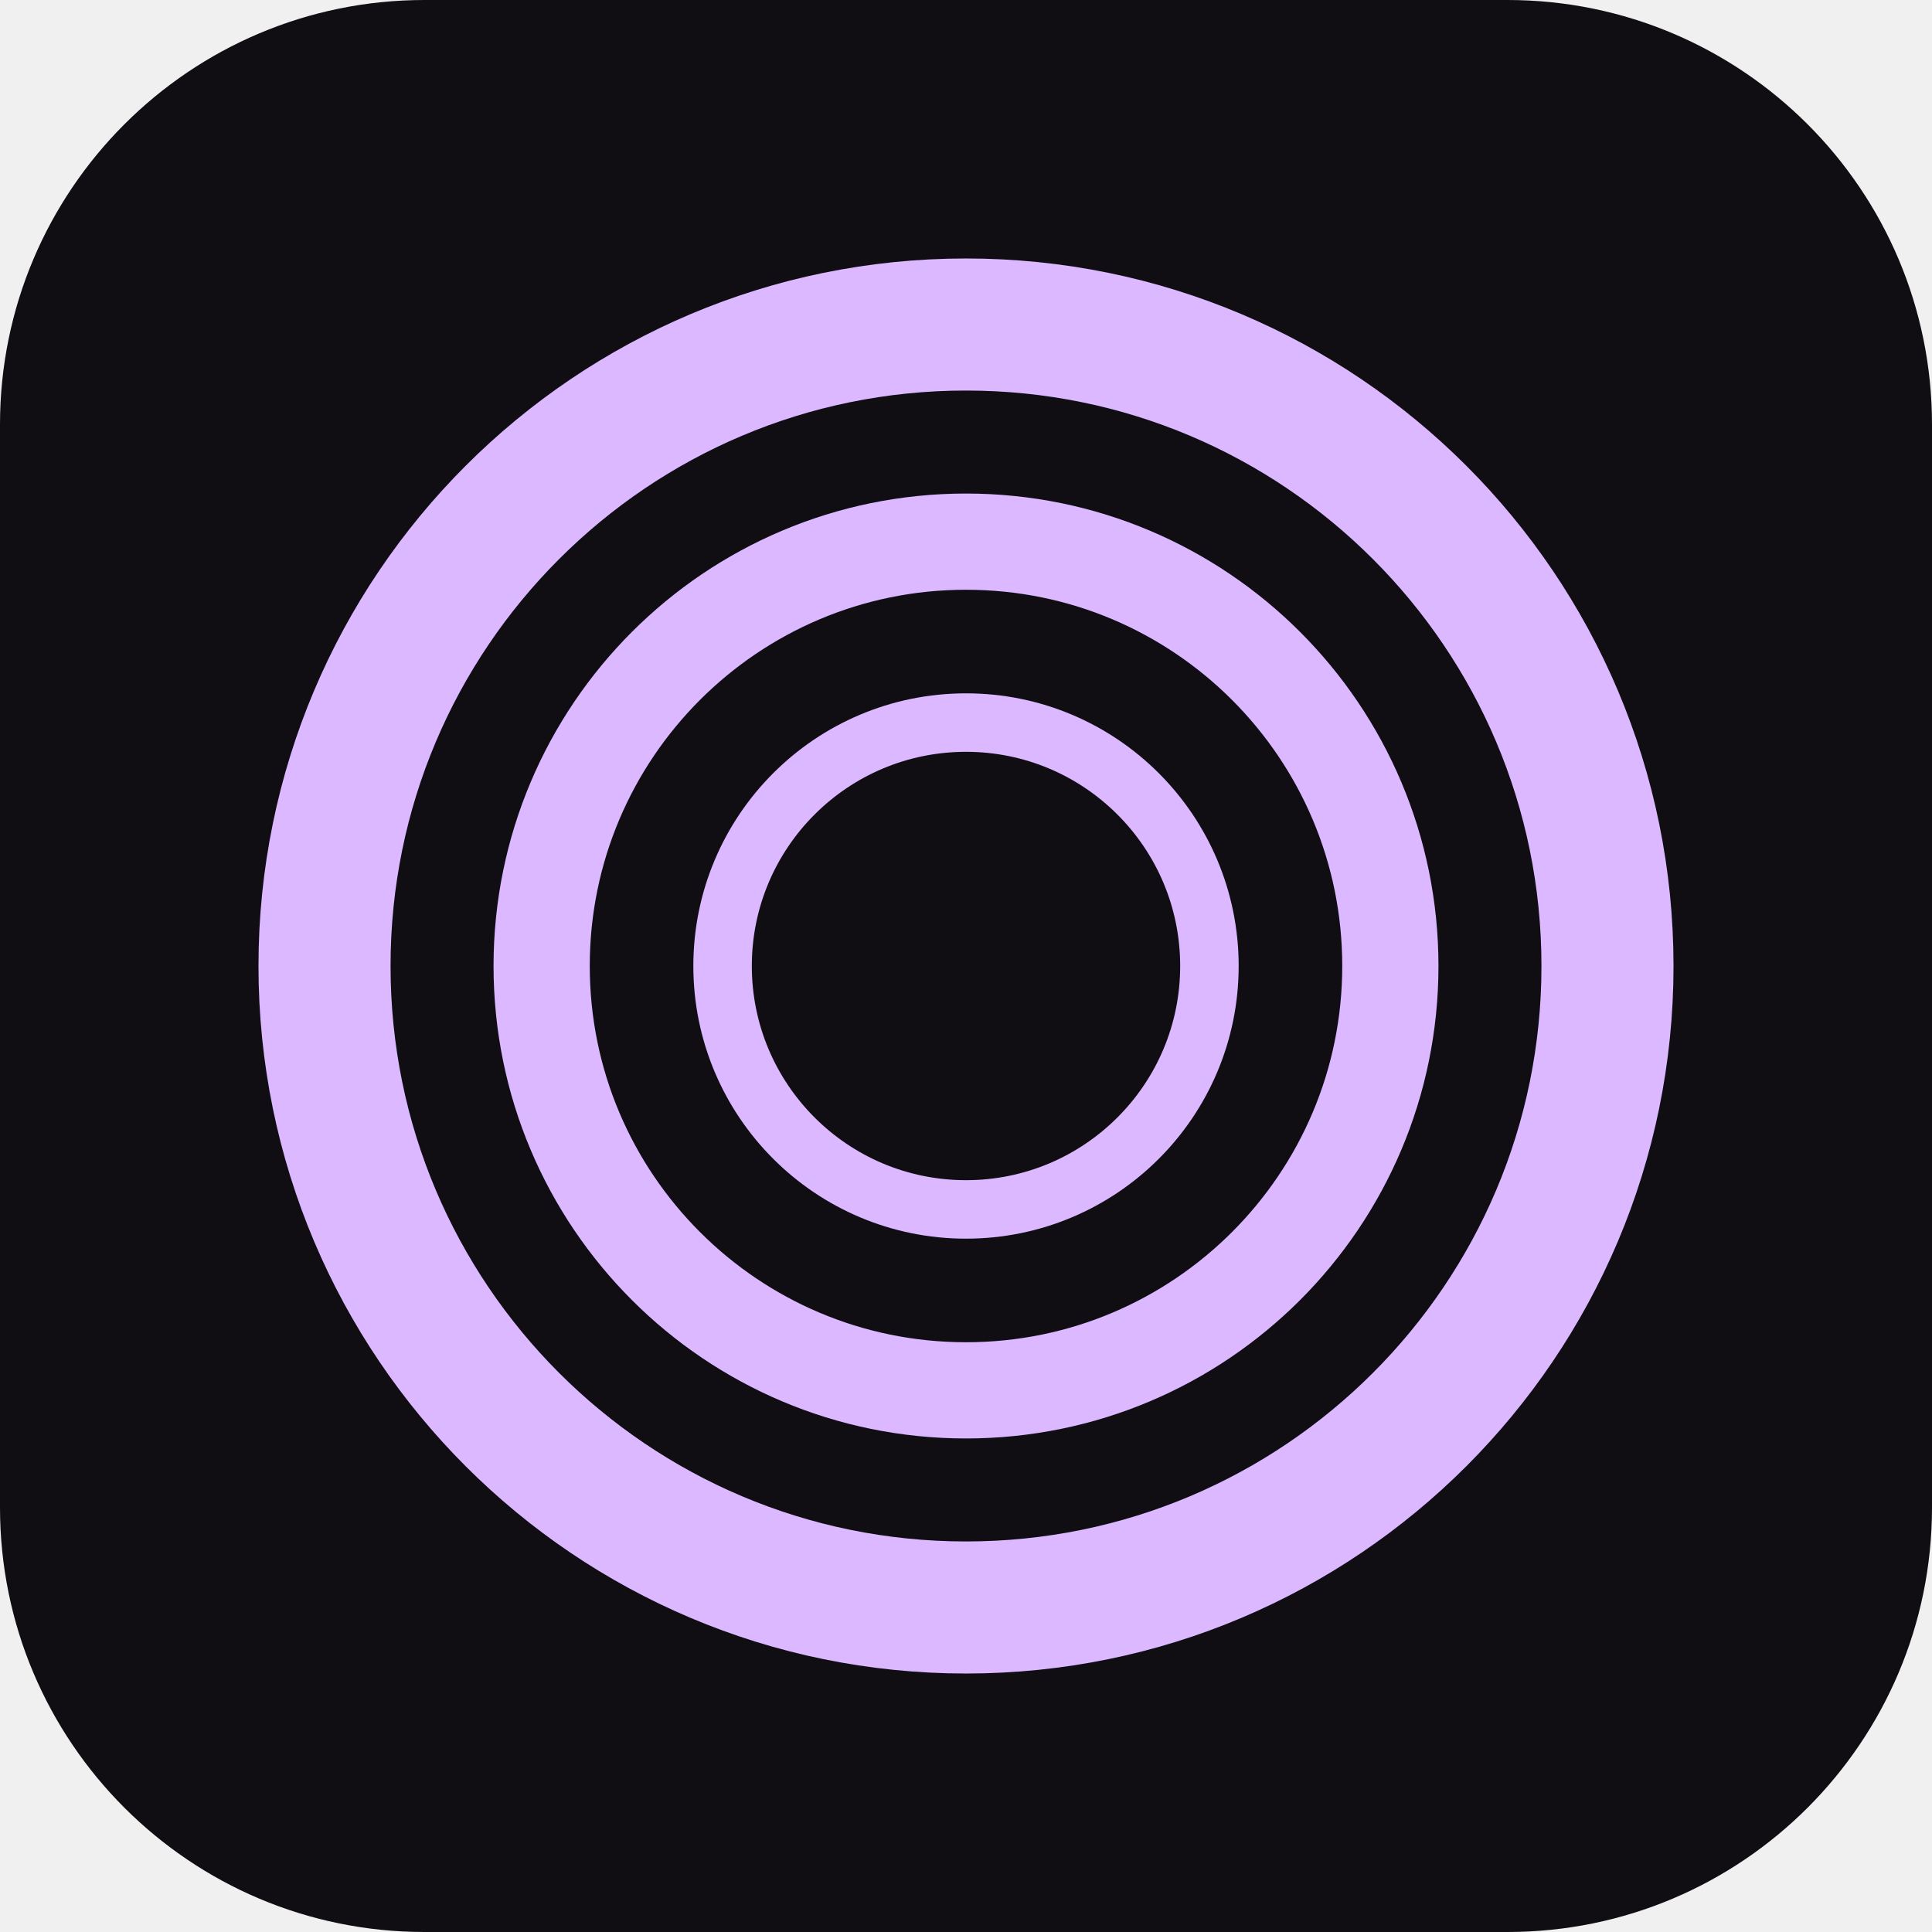
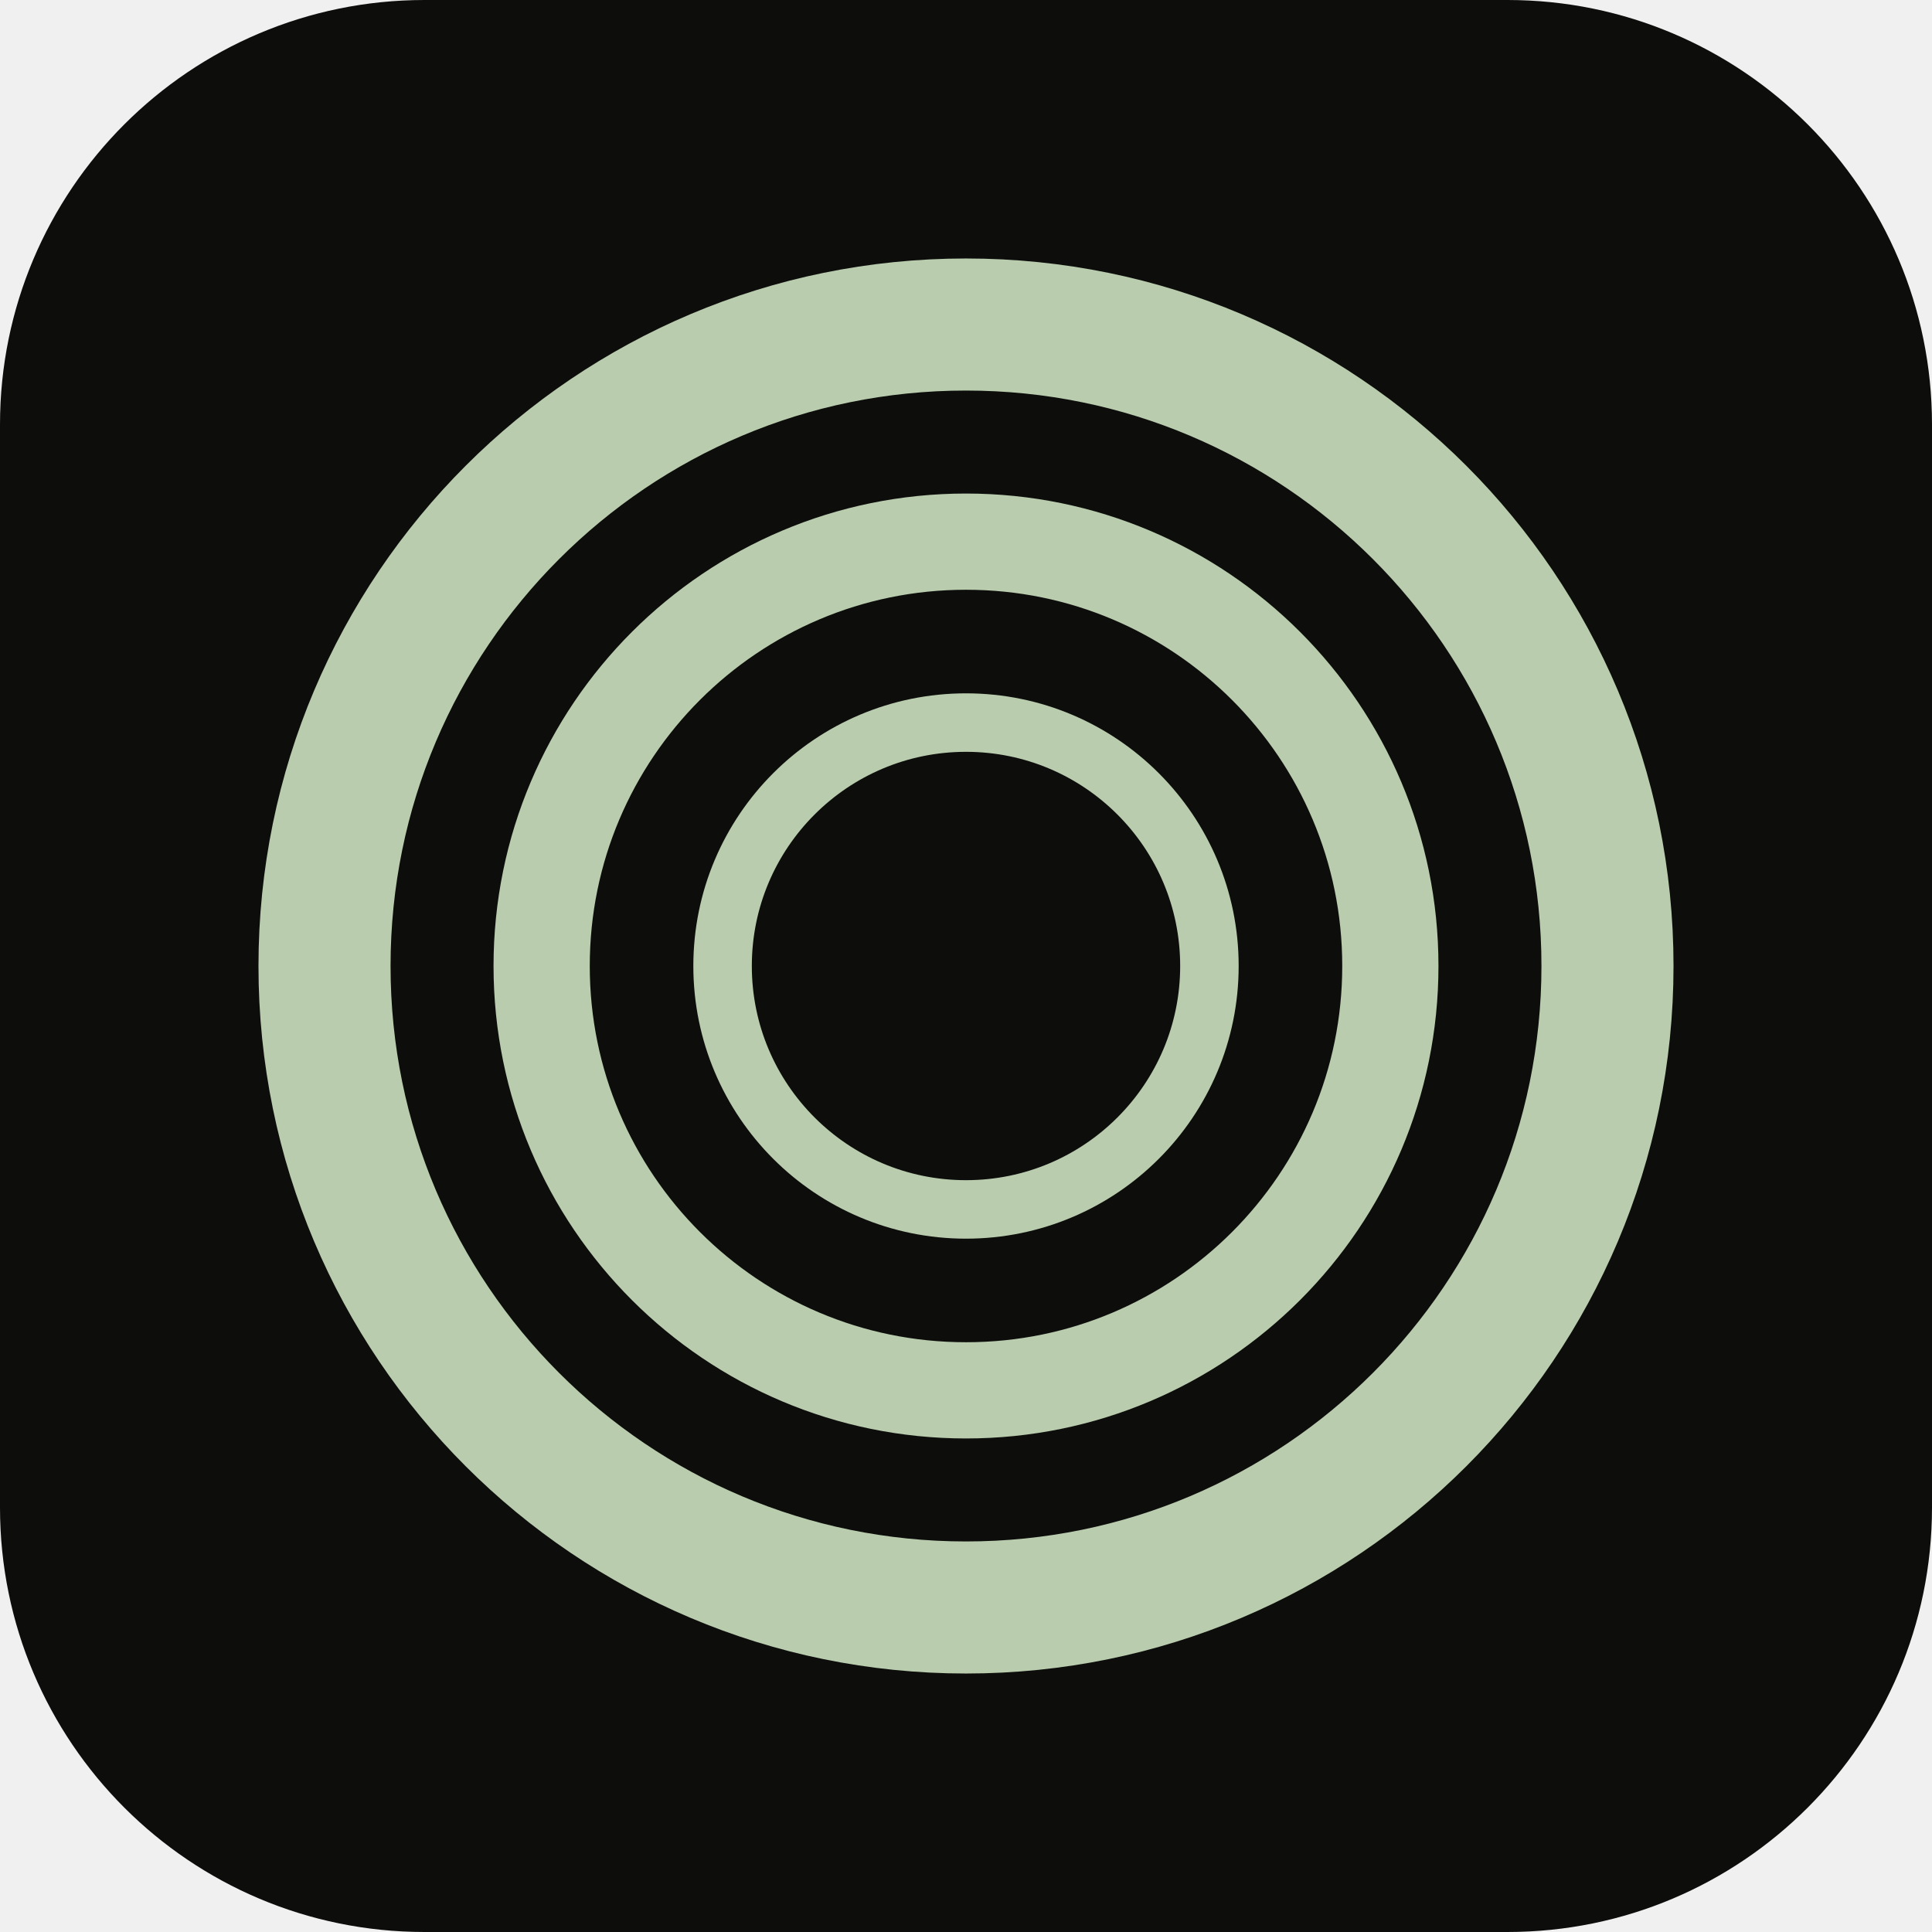
<svg xmlns="http://www.w3.org/2000/svg" width="1024" height="1024" viewBox="0 0 1024 1024" fill="none">
  <g clip-path="url(#clip0_15_9)">
-     <rect width="1024" height="1024" rx="225" fill="#100d13" />
-     <circle cx="512" cy="512" r="340" stroke="#dbb8ff" stroke-width="70" />
-     <circle cx="512" cy="512" r="224.915" stroke="#dbb8ff" stroke-width="51" />
-     <circle cx="512" cy="512" r="129.018" stroke="#dbb8ff" stroke-width="31" />
+     <rect width="1024" height="1024" rx="225" fill="#0d0e0c" />
+     <circle cx="512" cy="512" r="340" stroke="#b9ccae" stroke-width="70" />
+     <circle cx="512" cy="512" r="224.915" stroke="#b9ccae" stroke-width="51" />
+     <circle cx="512" cy="512" r="129.018" stroke="#b9ccae" stroke-width="31" />
  </g>
  <defs>
    <clipPath id="clip0_15_9">
      <rect width="1024" height="1024" fill="white" />
    </clipPath>
  </defs>
</svg>
